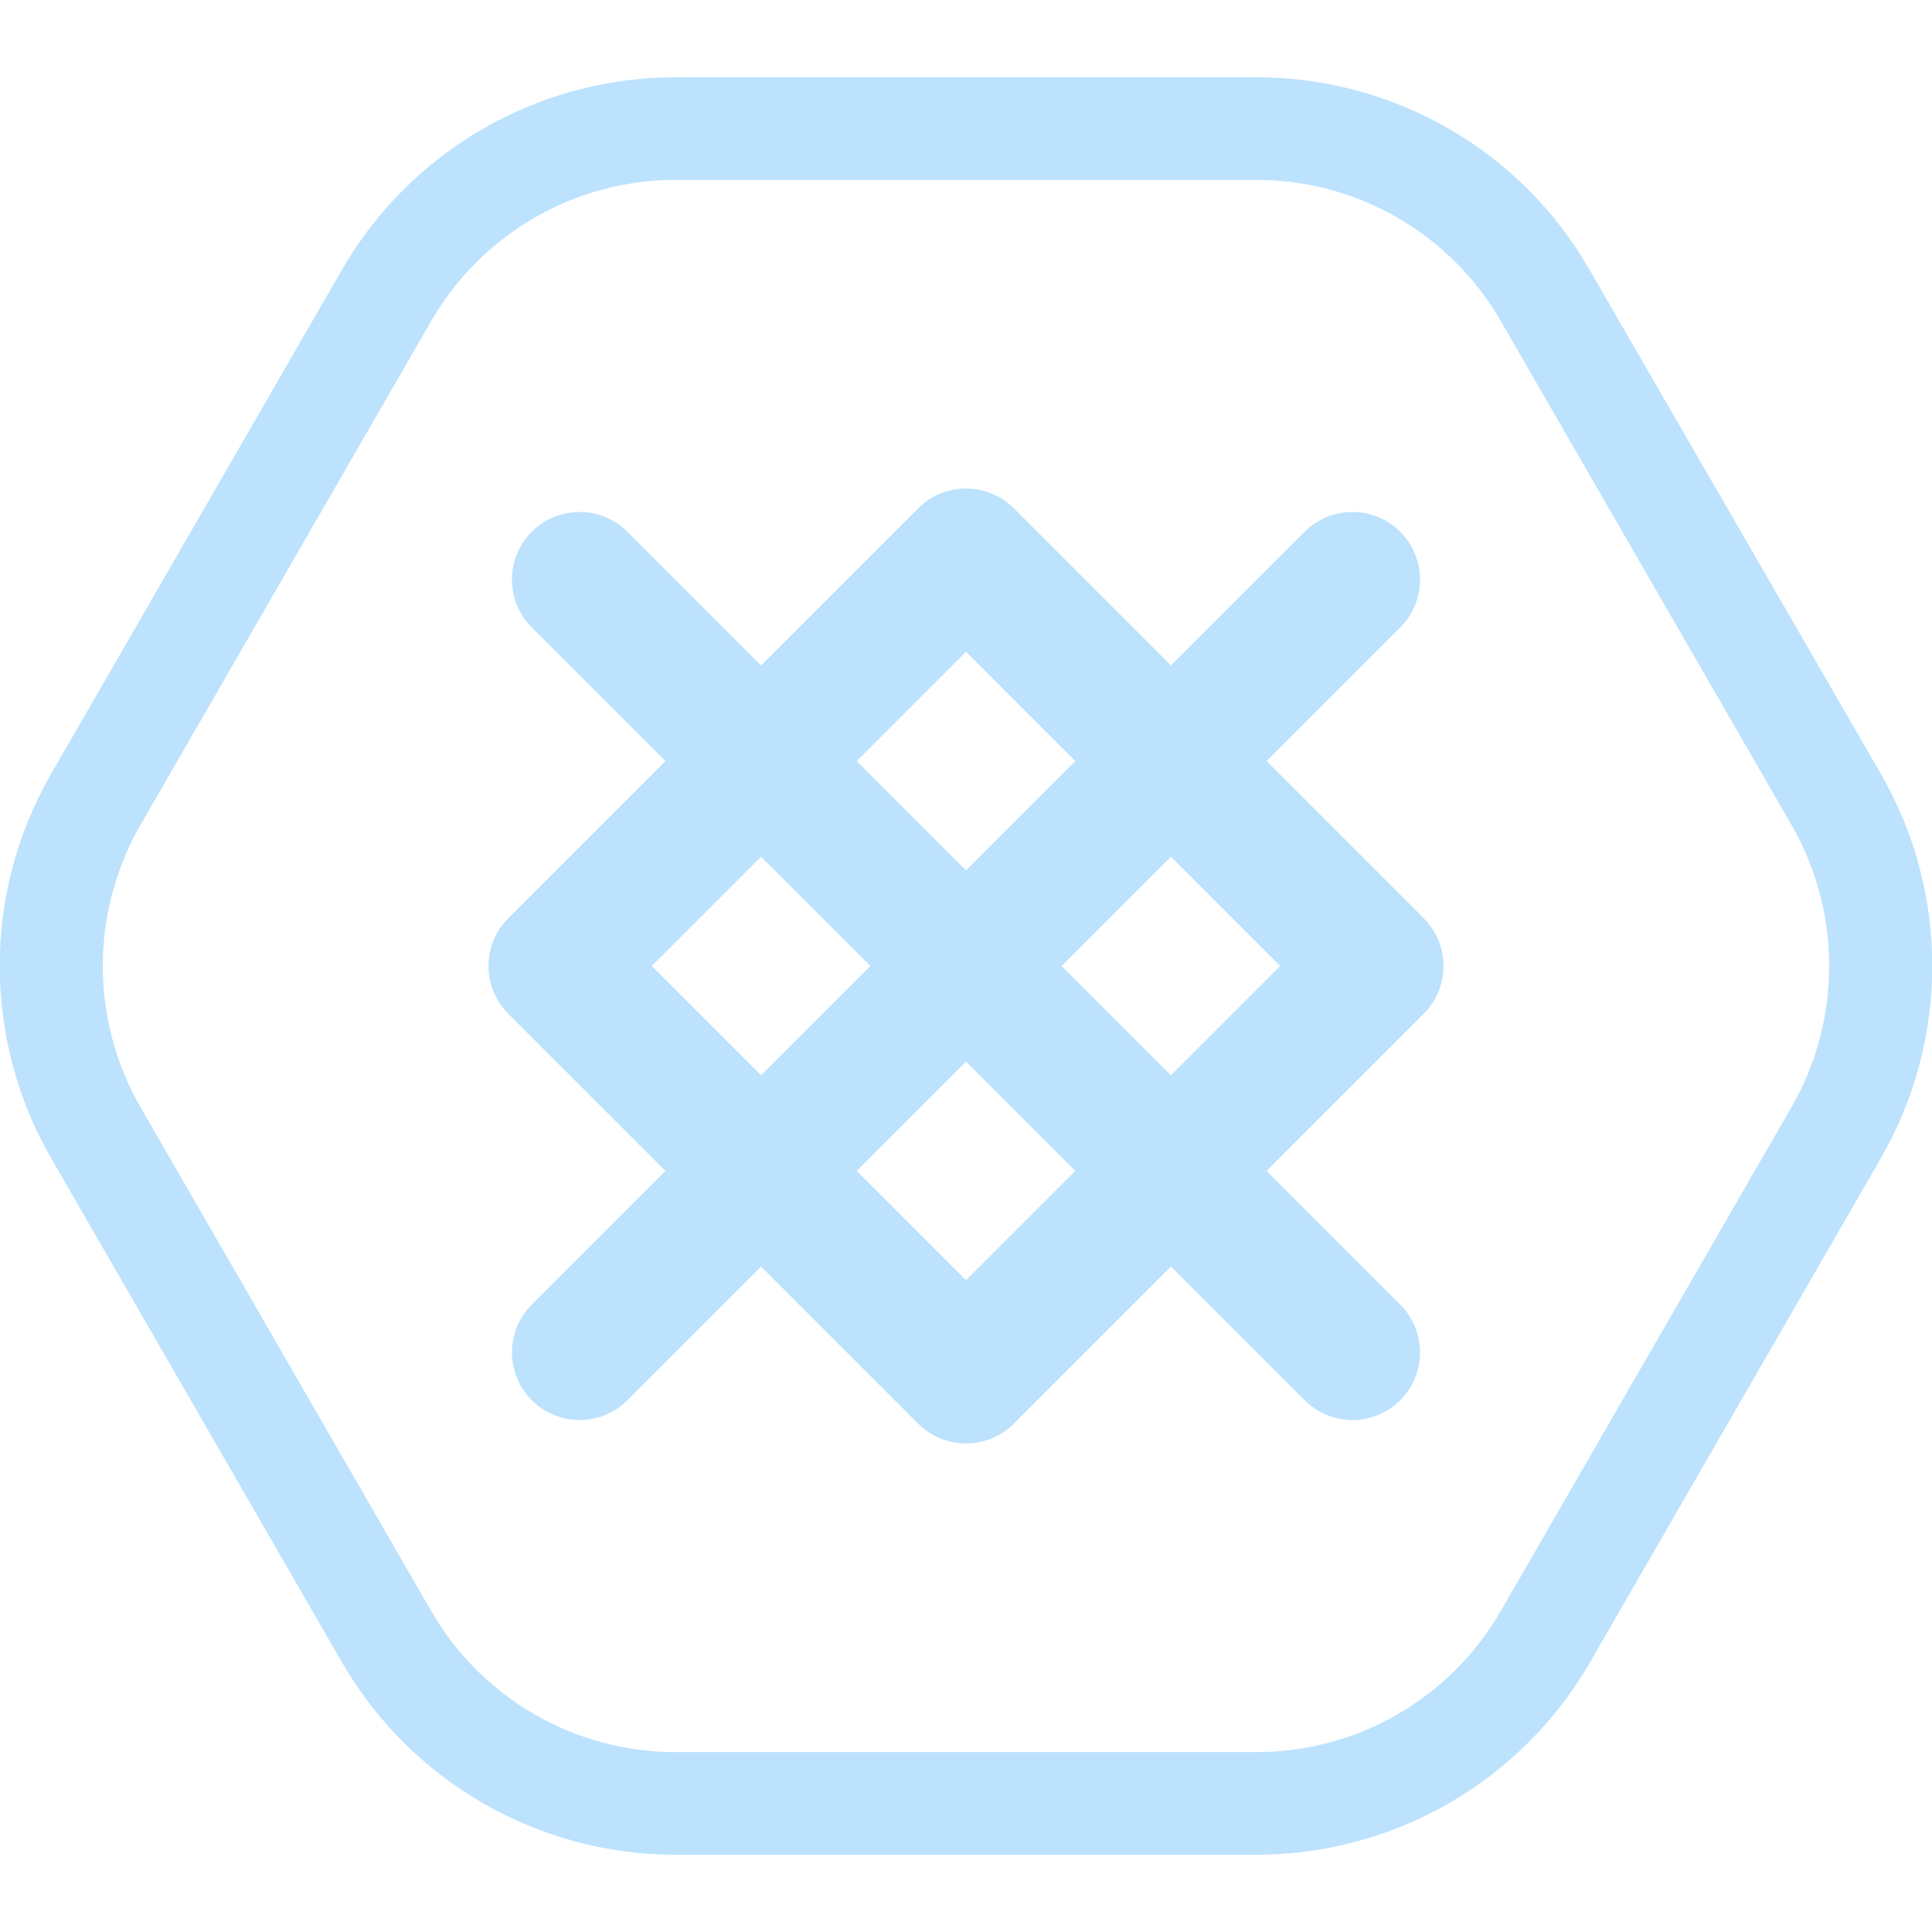
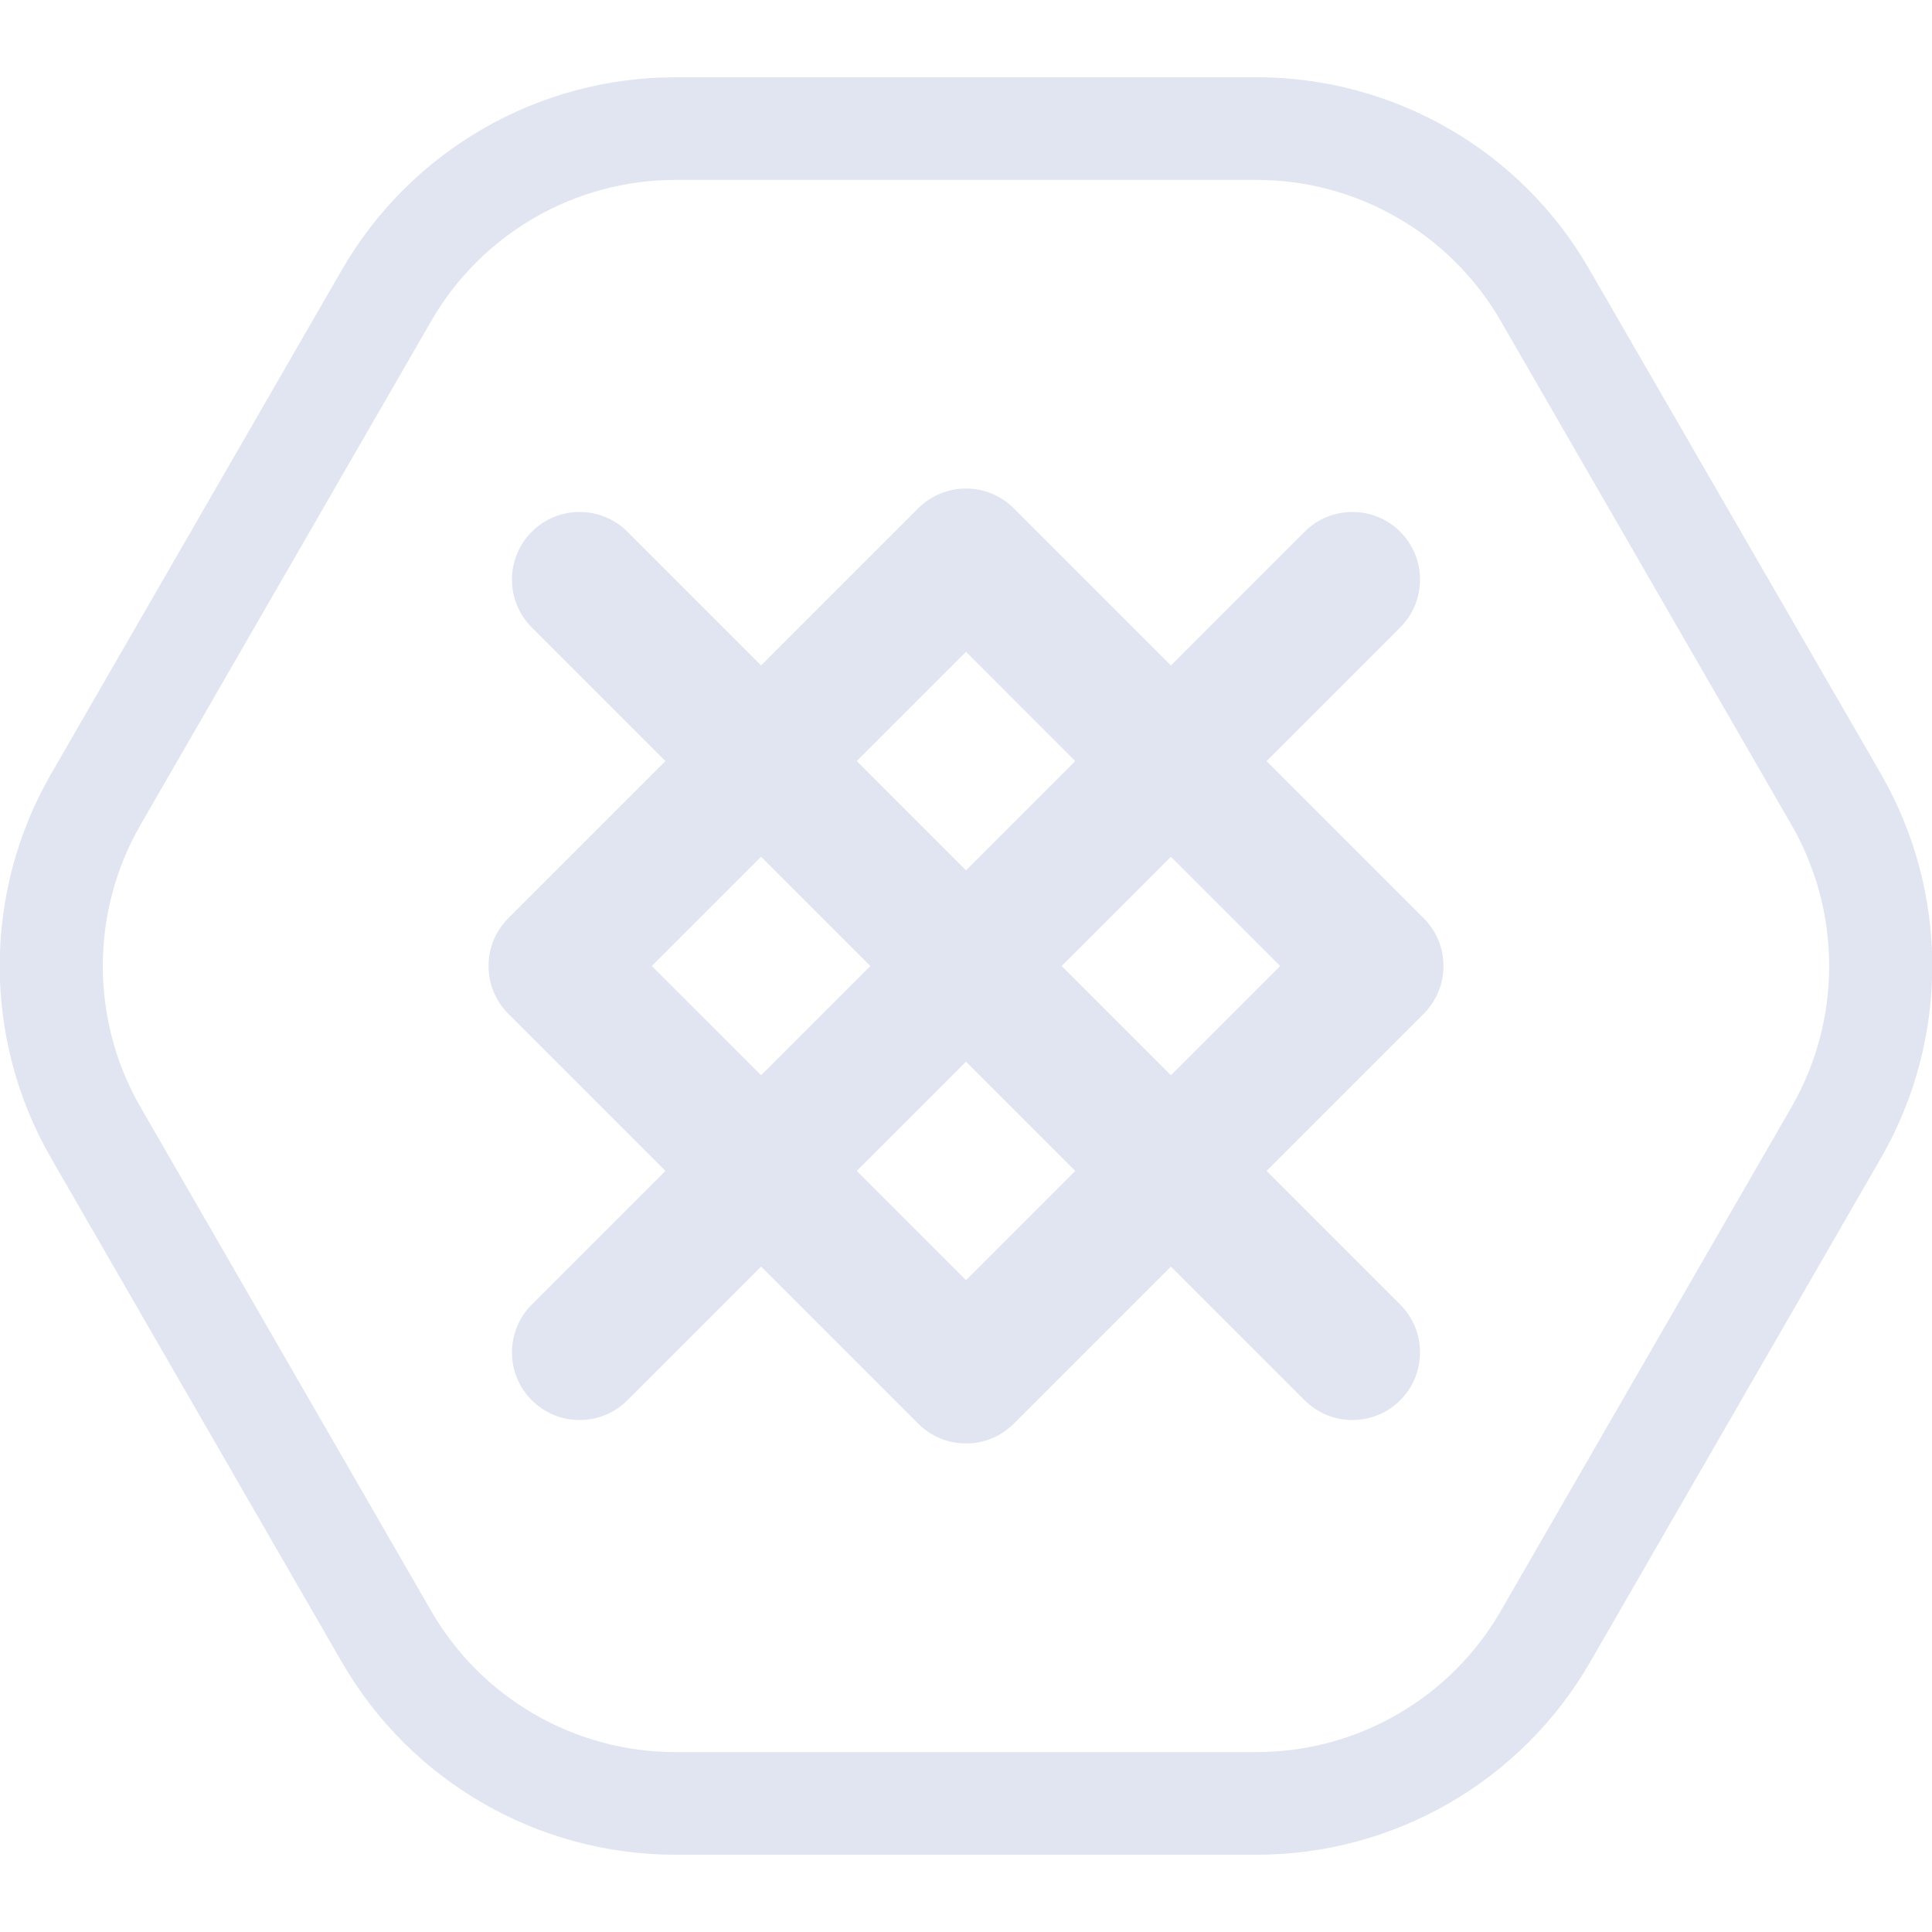
<svg xmlns="http://www.w3.org/2000/svg" width="100" height="100" viewBox="0 0 100 100" fill="none">
  <g clip-path="url(#clip0)">
-     <path d="M65.047 9.312C70.249 9.312 75.079 12.101 77.68 16.616L92.728 42.696C95.329 47.211 95.329 52.789 92.728 57.304L77.68 83.385C75.079 87.9 70.249 90.688 65.047 90.688H34.952C29.75 90.688 24.92 87.9 22.319 83.385L7.271 57.304C4.67 52.789 4.67 47.211 7.271 42.696L22.319 16.616C24.92 12.101 29.75 9.312 34.952 9.312H65.047V9.312ZM65.047 4H34.952C27.839 4 21.258 7.798 17.701 13.96L2.654 40.04C-0.903 46.202 -0.903 53.798 2.654 59.96L17.701 86.04C21.258 92.202 27.839 96 34.952 96H65.047C72.16 96 78.742 92.202 82.298 86.04L97.346 59.96C100.902 53.798 100.902 46.202 97.346 40.04L82.271 13.96C78.742 7.798 72.16 4 65.047 4Z" fill="#BCE2FD" />
-     <path fill-rule="evenodd" clip-rule="evenodd" d="M26.312 52.475C24.945 51.108 24.945 48.892 26.312 47.525L47.525 26.312C48.892 24.945 51.108 24.945 52.475 26.312L73.688 47.525C75.055 48.892 75.055 51.108 73.688 52.475L52.475 73.688C51.108 75.055 48.892 75.055 47.525 73.688L26.312 52.475ZM33.736 50L50 66.263L66.263 50L50 33.736L33.736 50Z" fill="#BCE2FD" />
-     <path fill-rule="evenodd" clip-rule="evenodd" d="M27.525 27.525C28.892 26.158 31.108 26.158 32.475 27.525L72.475 67.525C73.842 68.892 73.842 71.108 72.475 72.475C71.108 73.842 68.892 73.842 67.525 72.475L27.525 32.475C26.158 31.108 26.158 28.892 27.525 27.525Z" fill="#BCE2FD" />
-     <path fill-rule="evenodd" clip-rule="evenodd" d="M72.475 27.525C73.842 28.892 73.842 31.108 72.475 32.475L32.475 72.475C31.108 73.842 28.892 73.842 27.525 72.475C26.158 71.108 26.158 68.892 27.525 67.525L67.525 27.525C68.892 26.158 71.108 26.158 72.475 27.525Z" fill="#BCE2FD" />
+     <path d="M65.047 9.312C70.249 9.312 75.079 12.101 77.68 16.616L92.728 42.696C95.329 47.211 95.329 52.789 92.728 57.304L77.68 83.385C75.079 87.9 70.249 90.688 65.047 90.688H34.952C29.75 90.688 24.92 87.9 22.319 83.385L7.271 57.304C4.67 52.789 4.67 47.211 7.271 42.696L22.319 16.616C24.92 12.101 29.75 9.312 34.952 9.312H65.047V9.312ZM65.047 4H34.952C27.839 4 21.258 7.798 17.701 13.96L2.654 40.04C-0.903 46.202 -0.903 53.798 2.654 59.96L17.701 86.04C21.258 92.202 27.839 96 34.952 96H65.047C72.16 96 78.742 92.202 82.298 86.04L97.346 59.96C100.902 53.798 100.902 46.202 97.346 40.04L82.271 13.96C78.742 7.798 72.16 4 65.047 4Z" fill="#e1e4f1" />
+     <path fill-rule="evenodd" clip-rule="evenodd" d="M26.312 52.475C24.945 51.108 24.945 48.892 26.312 47.525L47.525 26.312C48.892 24.945 51.108 24.945 52.475 26.312L73.688 47.525C75.055 48.892 75.055 51.108 73.688 52.475L52.475 73.688C51.108 75.055 48.892 75.055 47.525 73.688L26.312 52.475ZM33.736 50L50 66.263L66.263 50L50 33.736L33.736 50Z" fill="#e1e4f1" />
+     <path fill-rule="evenodd" clip-rule="evenodd" d="M27.525 27.525C28.892 26.158 31.108 26.158 32.475 27.525L72.475 67.525C73.842 68.892 73.842 71.108 72.475 72.475C71.108 73.842 68.892 73.842 67.525 72.475L27.525 32.475C26.158 31.108 26.158 28.892 27.525 27.525Z" fill="#e1e4f1" />
+     <path fill-rule="evenodd" clip-rule="evenodd" d="M72.475 27.525C73.842 28.892 73.842 31.108 72.475 32.475L32.475 72.475C31.108 73.842 28.892 73.842 27.525 72.475C26.158 71.108 26.158 68.892 27.525 67.525L67.525 27.525C68.892 26.158 71.108 26.158 72.475 27.525Z" fill="#e1e4f1" />
  </g>
  <defs>
    <clipPath id="clip0">
-       <rect width="100" height="92" fill="#BCE2FD" transform="translate(0 4)" />
+       <rect width="100" height="92" fill="#e1e4f1" transform="translate(0 4)" />
    </clipPath>
  </defs>
</svg>
